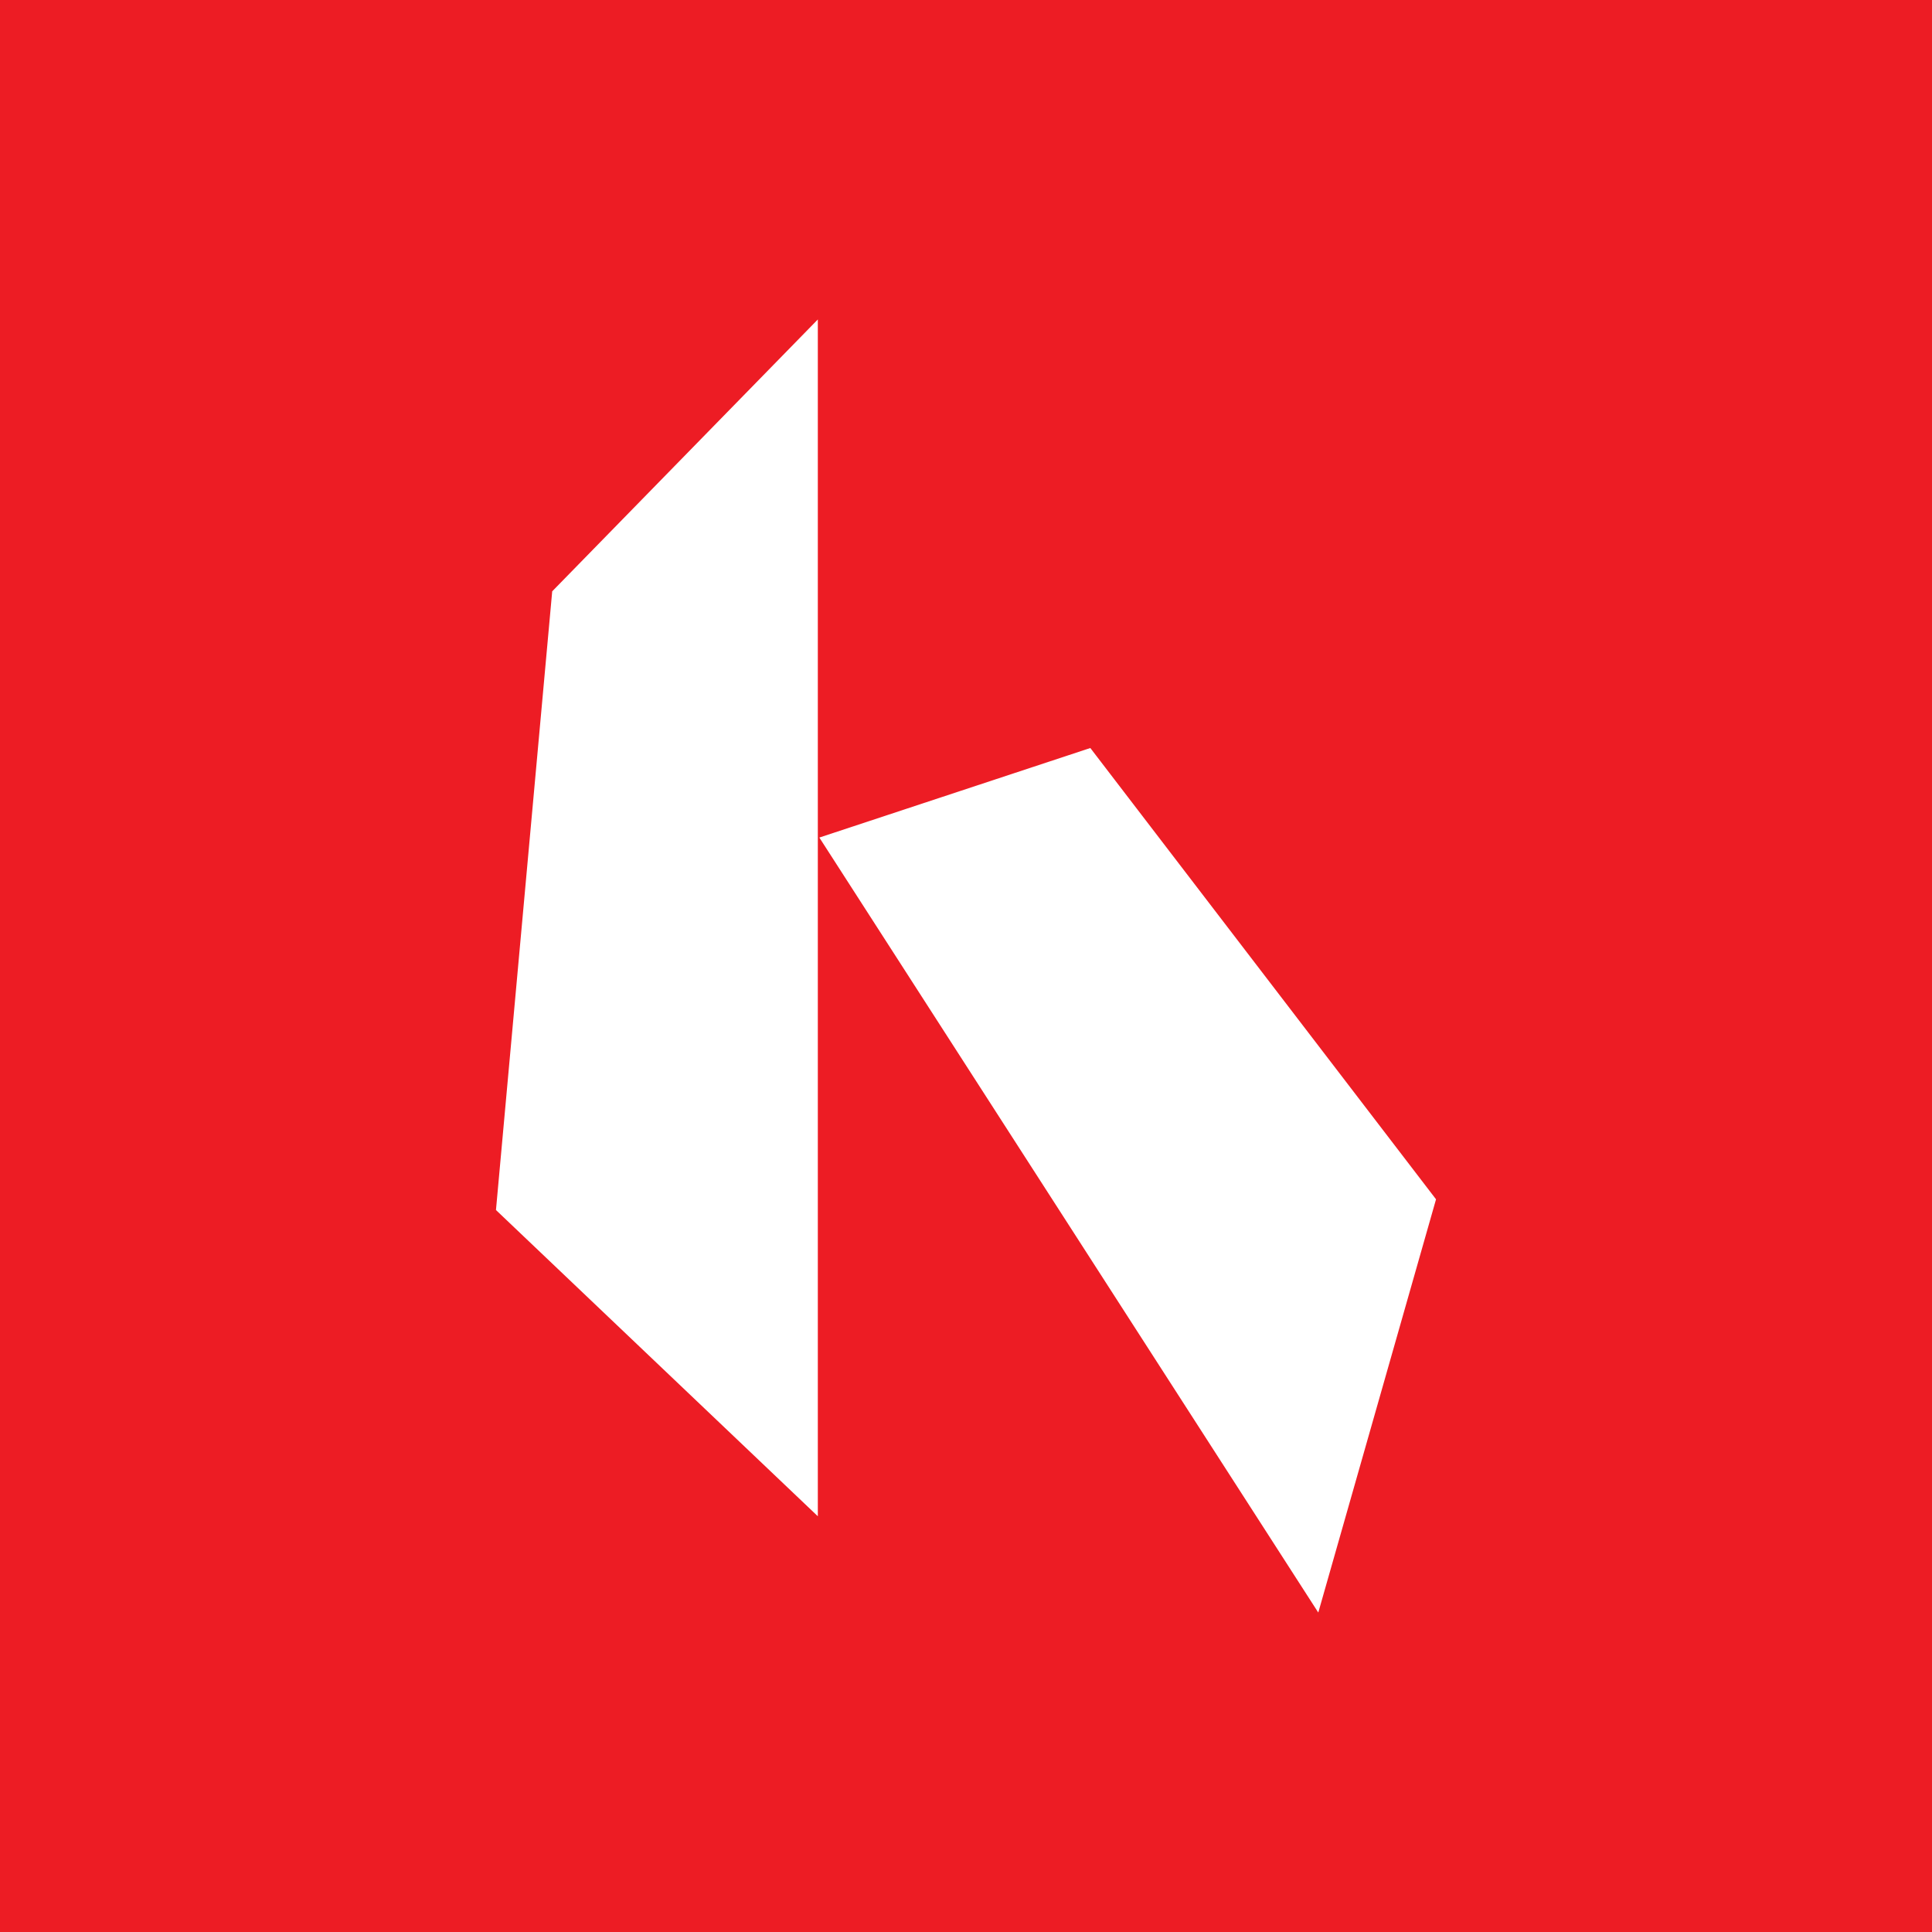
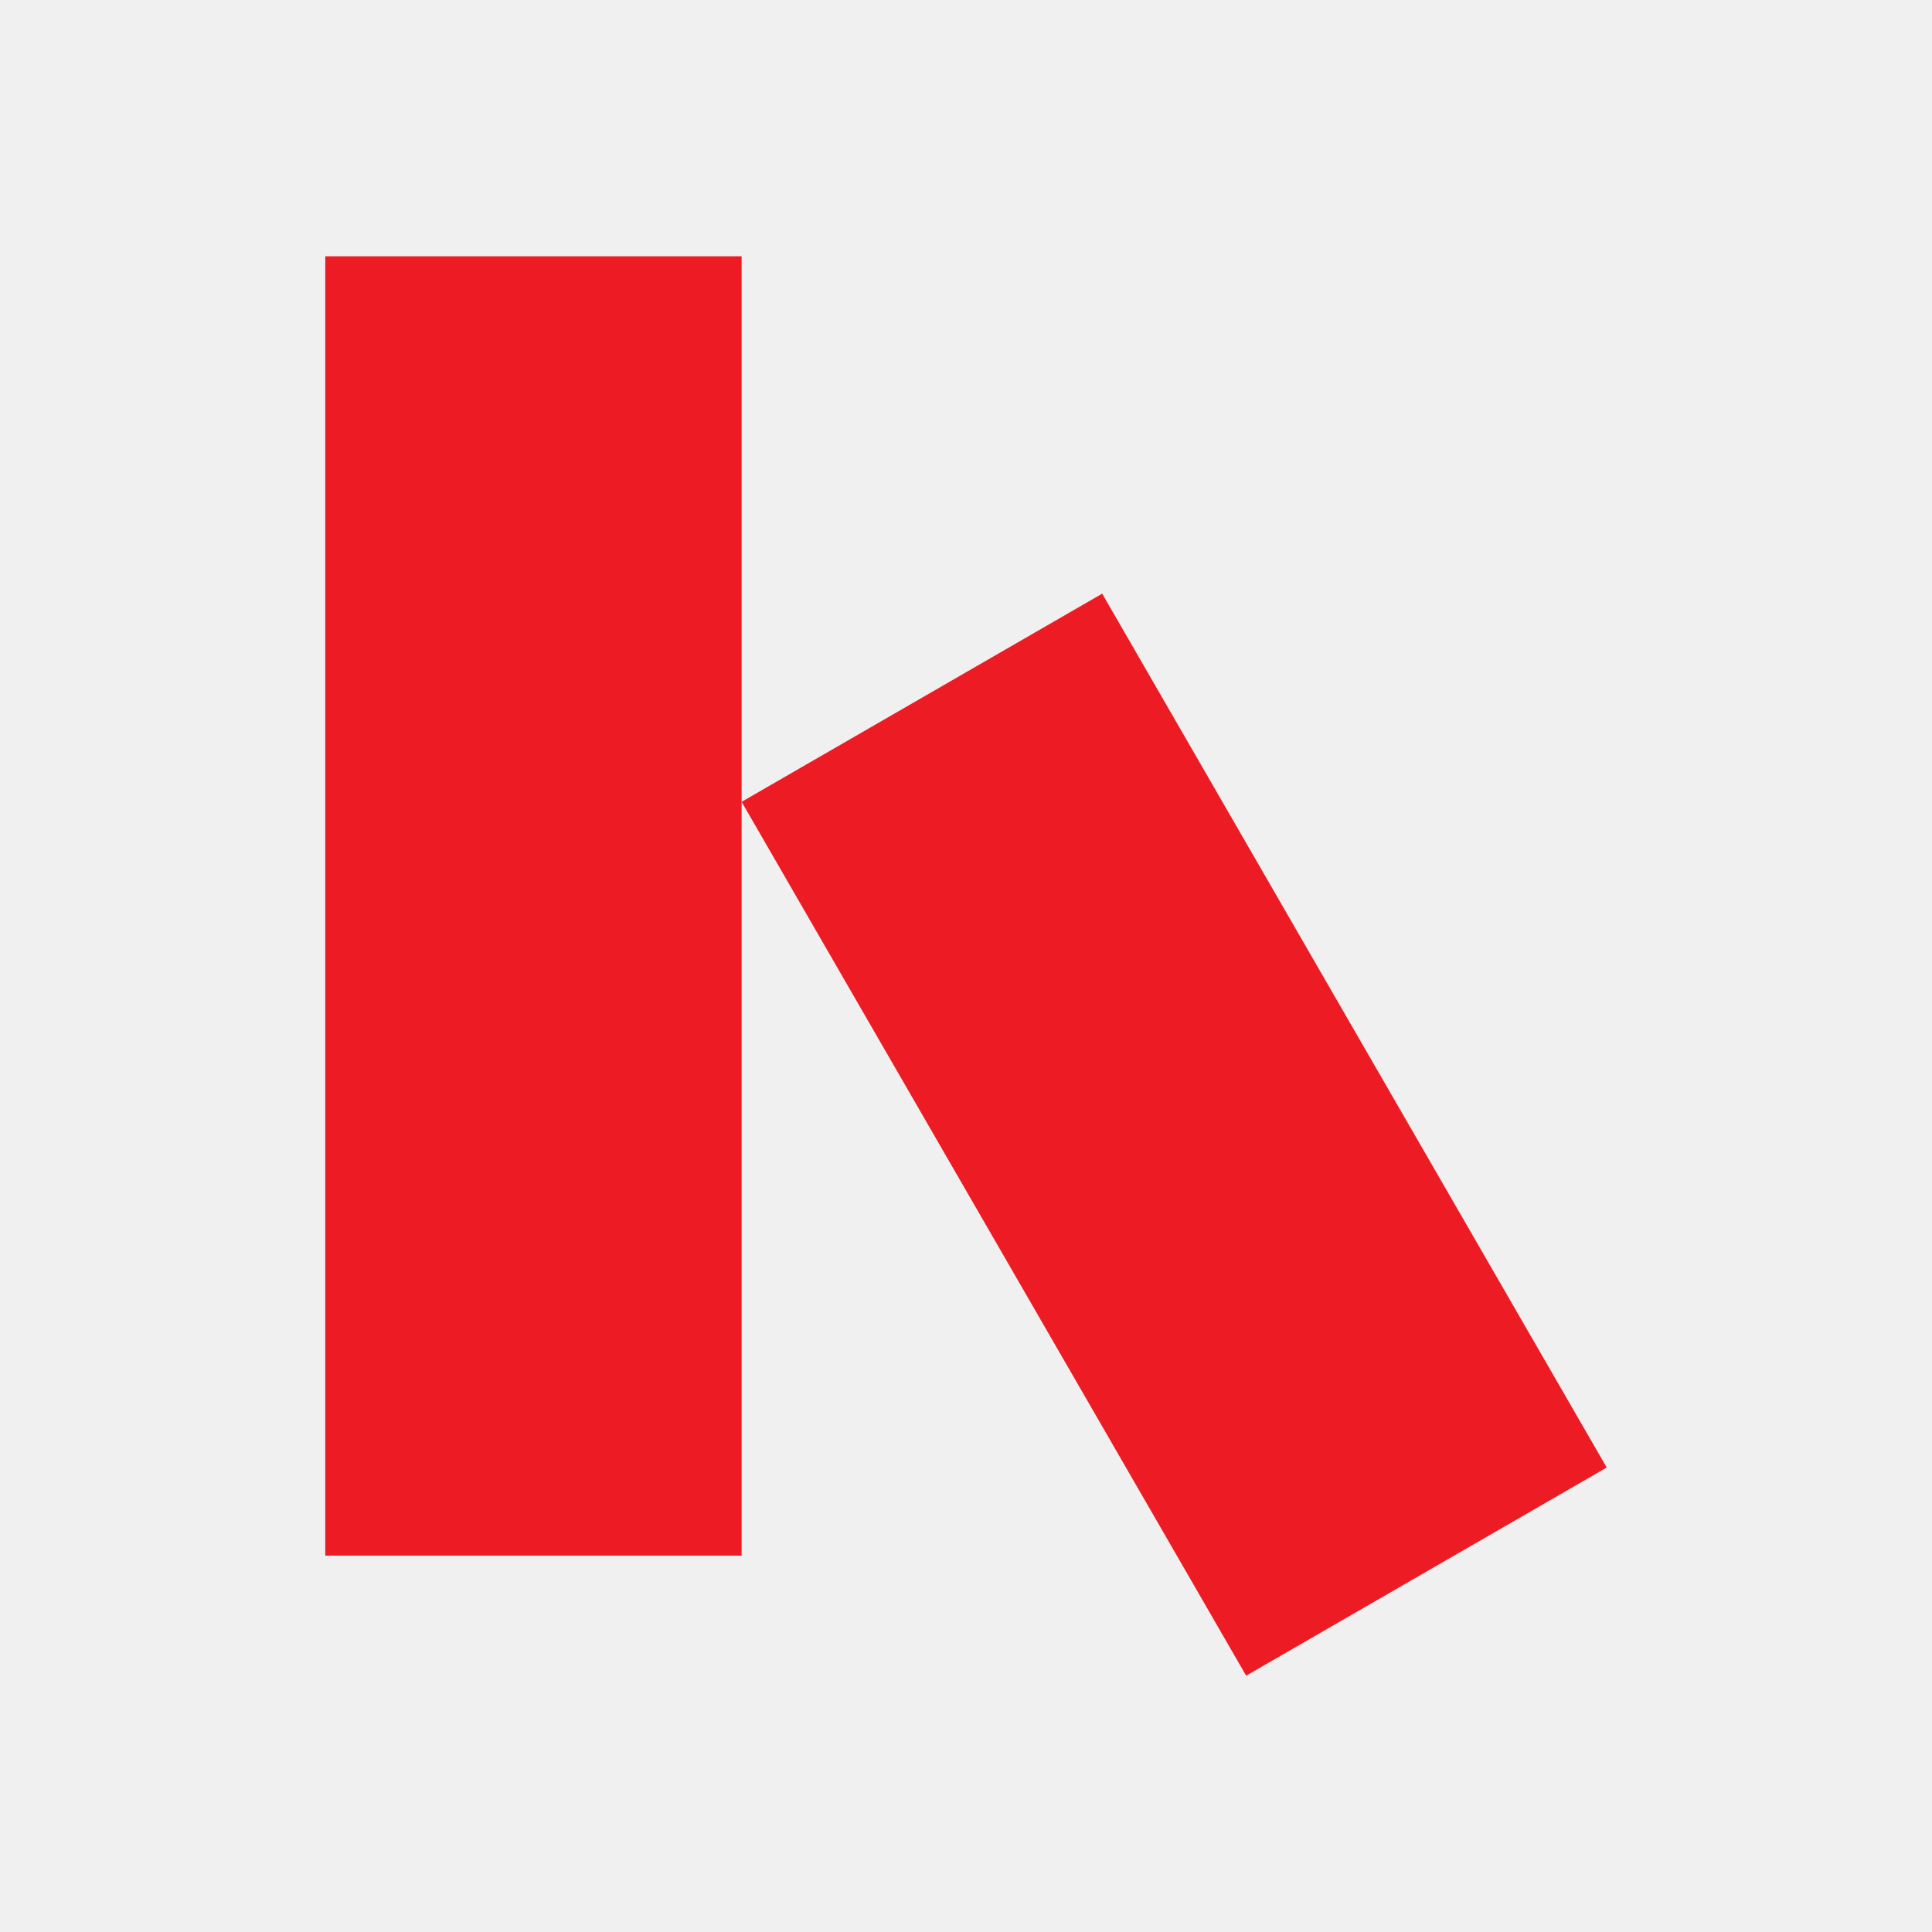
- <svg xmlns="http://www.w3.org/2000/svg" id="Layer_1" viewBox="0 0 1080 1080">
+ <svg xmlns="http://www.w3.org/2000/svg" id="Layer_1" data-name="Layer 1" viewBox="0 0 1080 1080">
  <defs>
    <style>
      .cls-1 {
-         fill: #fff;
-       }
- 
-       .cls-2 {
        fill: #ed1c24;
      }
    </style>
  </defs>
-   <rect class="cls-2" x="-28.34" y="-39.06" width="1136.68" height="1158.13" />
-   <g>
-     <polygon class="cls-1" points="457.17 847.6 277.25 676.41 308.69 330.55 457.17 178.58 457.17 847.6" />
-     <polygon class="cls-1" points="458.02 468.2 609.5 418.14 802.75 670.42 736.93 901.42 458.02 468.2" />
-   </g>
+   <rect class="cls-1" x="181.83" y="143.26" width="232.74" height="726.35" />
+   <rect class="cls-1" x="540" y="352.26" width="232.74" height="564.07" transform="translate(-229.21 413.16) rotate(-30)" />
</svg>
